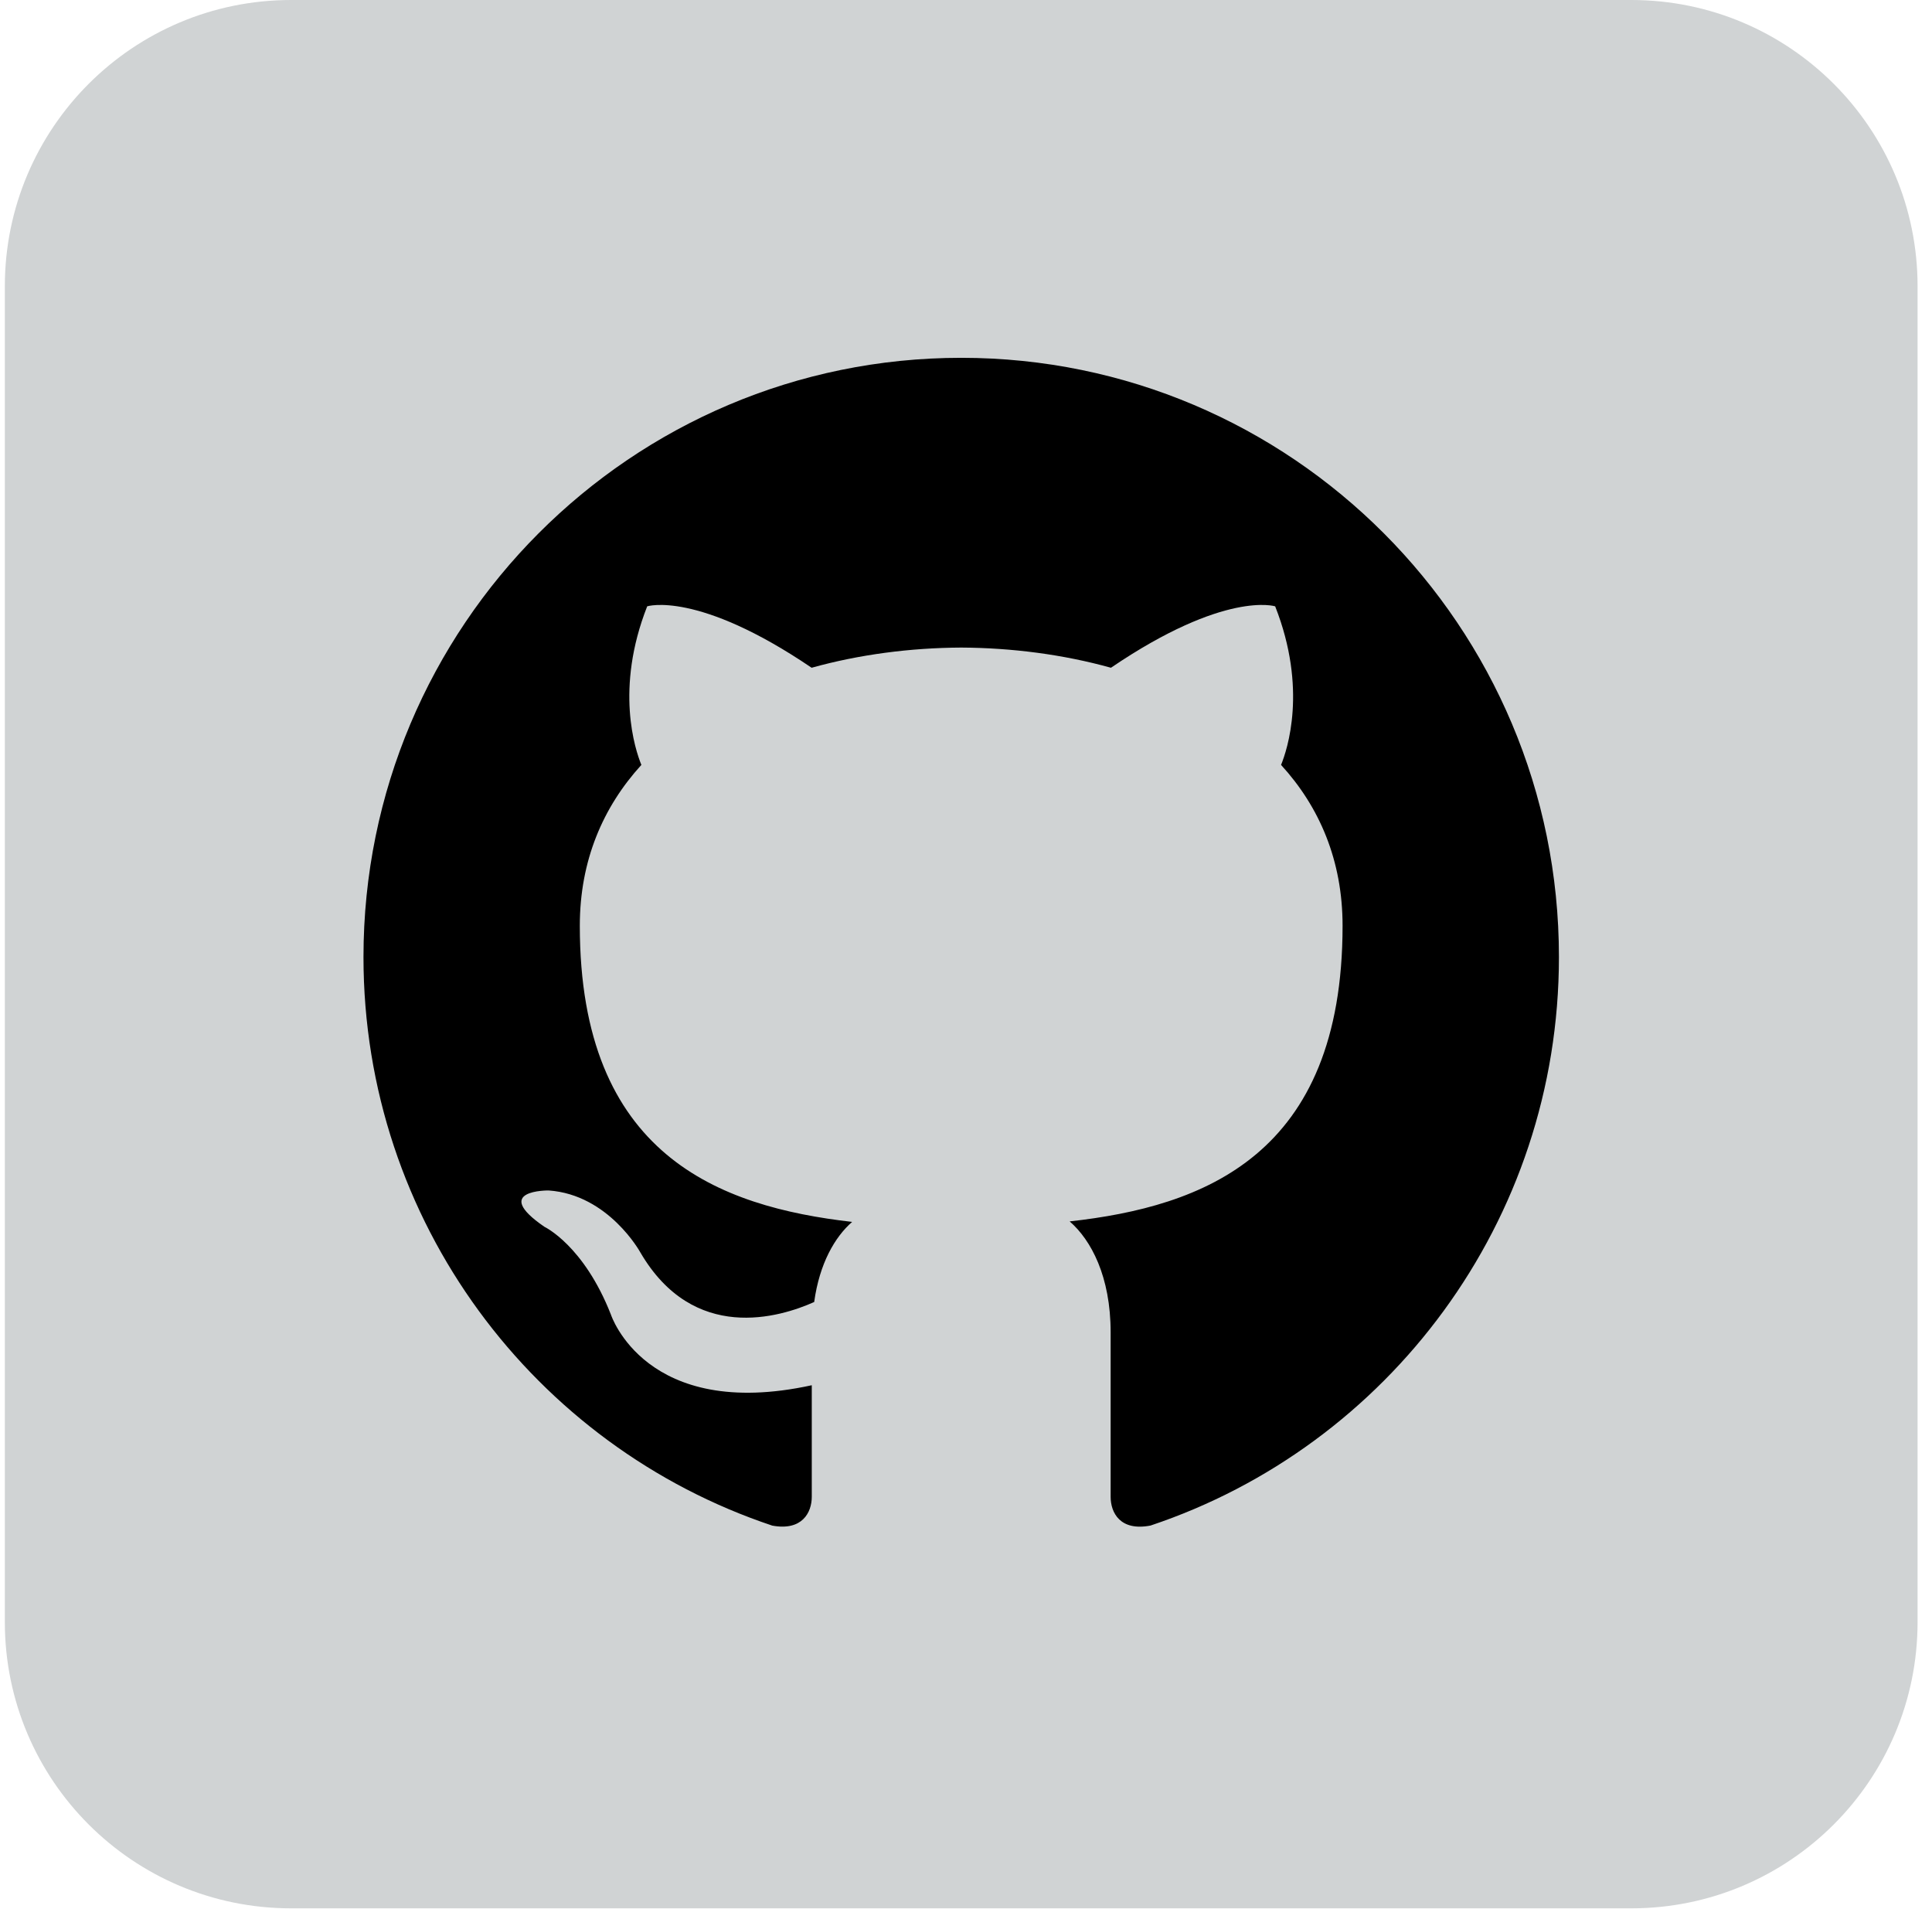
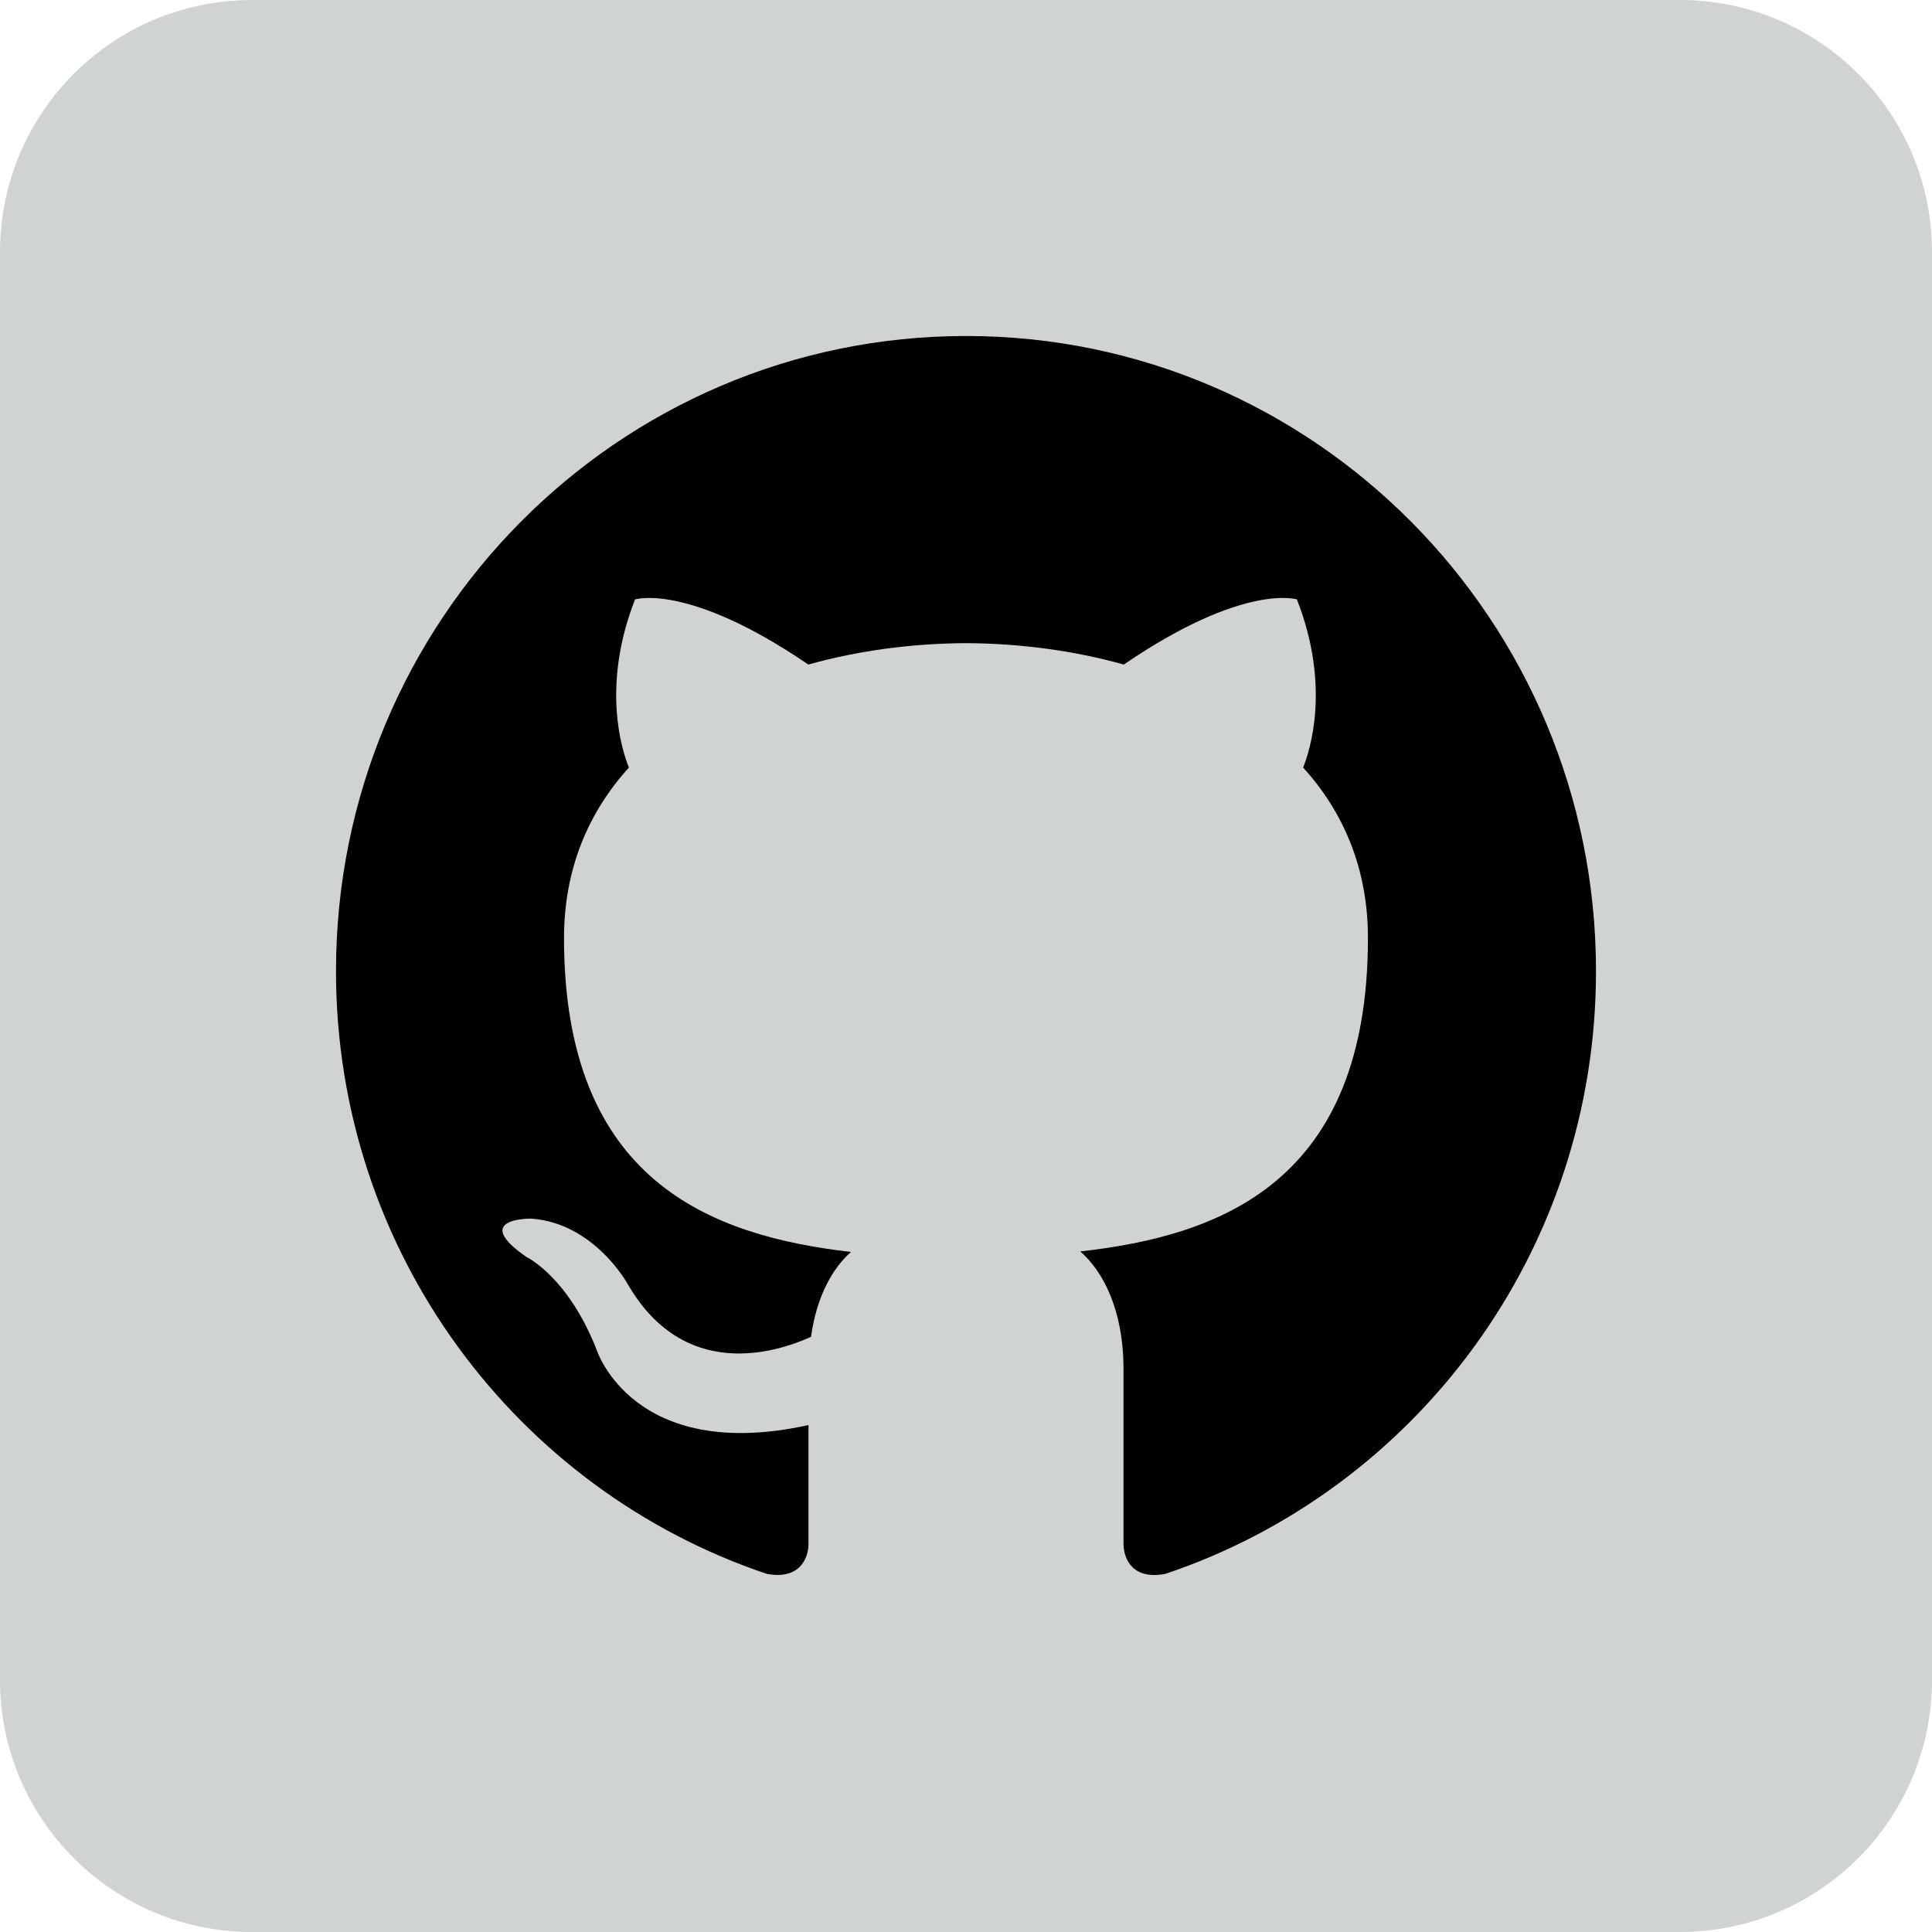
- <svg xmlns="http://www.w3.org/2000/svg" width="81" height="80" viewBox="0 0 81 80" fill="none">
-   <rect x="1.203" y="1" width="78.192" height="78" rx="11" fill="#D0D3D4" stroke="#D0D3D4" stroke-width="2" />
-   <path d="M40.299 15C26.462 15 15.239 26.247 15.239 40.119C15.239 51.218 22.419 60.633 32.378 63.956C33.629 64.188 34.034 63.409 34.034 62.748V58.071C27.063 59.591 25.612 55.107 25.612 55.107C24.472 52.204 22.828 51.431 22.828 51.431C20.554 49.872 23.002 49.906 23.002 49.906C25.518 50.081 26.842 52.495 26.842 52.495C29.077 56.334 32.704 55.224 34.135 54.582C34.358 52.96 35.008 51.85 35.726 51.224C30.16 50.586 24.309 48.432 24.309 38.809C24.309 36.065 25.288 33.825 26.89 32.066C26.631 31.432 25.773 28.876 27.134 25.418C27.134 25.418 29.239 24.744 34.028 27.993C36.027 27.436 38.169 27.158 40.299 27.147C42.429 27.158 44.574 27.436 46.577 27.993C51.361 24.744 53.462 25.418 53.462 25.418C54.826 28.878 53.968 31.434 53.709 32.066C55.317 33.825 56.288 36.067 56.288 38.809C56.288 48.457 50.426 50.582 44.846 51.203C45.744 51.982 46.564 53.51 46.564 55.855V62.748C46.564 63.416 46.965 64.201 48.237 63.953C58.188 60.627 65.359 51.214 65.359 40.119C65.359 26.247 54.139 15 40.299 15Z" fill="black" />
+ <svg xmlns="http://www.w3.org/2000/svg" width="92" height="92" viewBox="0 0 92 92" fill="none">
+   <rect x="1" y="1" width="90" height="90" rx="11" fill="#D0D3D4" stroke="#D0D3D4" stroke-width="2" />
+   <path d="M46 16C29.435 16 16 29.543 16 46.246C16 59.609 24.595 70.947 36.517 74.947C38.015 75.226 38.5 74.289 38.5 73.492V67.861C30.155 69.691 28.418 64.292 28.418 64.292C27.052 60.797 25.085 59.866 25.085 59.866C22.363 57.989 25.293 58.029 25.293 58.029C28.305 58.241 29.89 61.147 29.89 61.147C32.565 65.769 36.907 64.434 38.62 63.66C38.888 61.706 39.665 60.37 40.525 59.617C33.862 58.848 26.858 56.255 26.858 44.668C26.858 41.364 28.03 38.667 29.948 36.55C29.637 35.786 28.61 32.708 30.24 28.544C30.24 28.544 32.76 27.733 38.492 31.645C40.885 30.974 43.45 30.639 46 30.626C48.55 30.639 51.117 30.974 53.515 31.645C59.242 27.733 61.758 28.544 61.758 28.544C63.39 32.711 62.362 35.788 62.053 36.55C63.977 38.667 65.14 41.366 65.14 44.668C65.14 56.285 58.123 58.843 51.443 59.592C52.517 60.529 53.5 62.369 53.5 65.192V73.492C53.5 74.296 53.98 75.241 55.502 74.944C67.415 70.939 76 59.604 76 46.246C76 29.543 62.568 16 46 16Z" fill="black" />
</svg>
